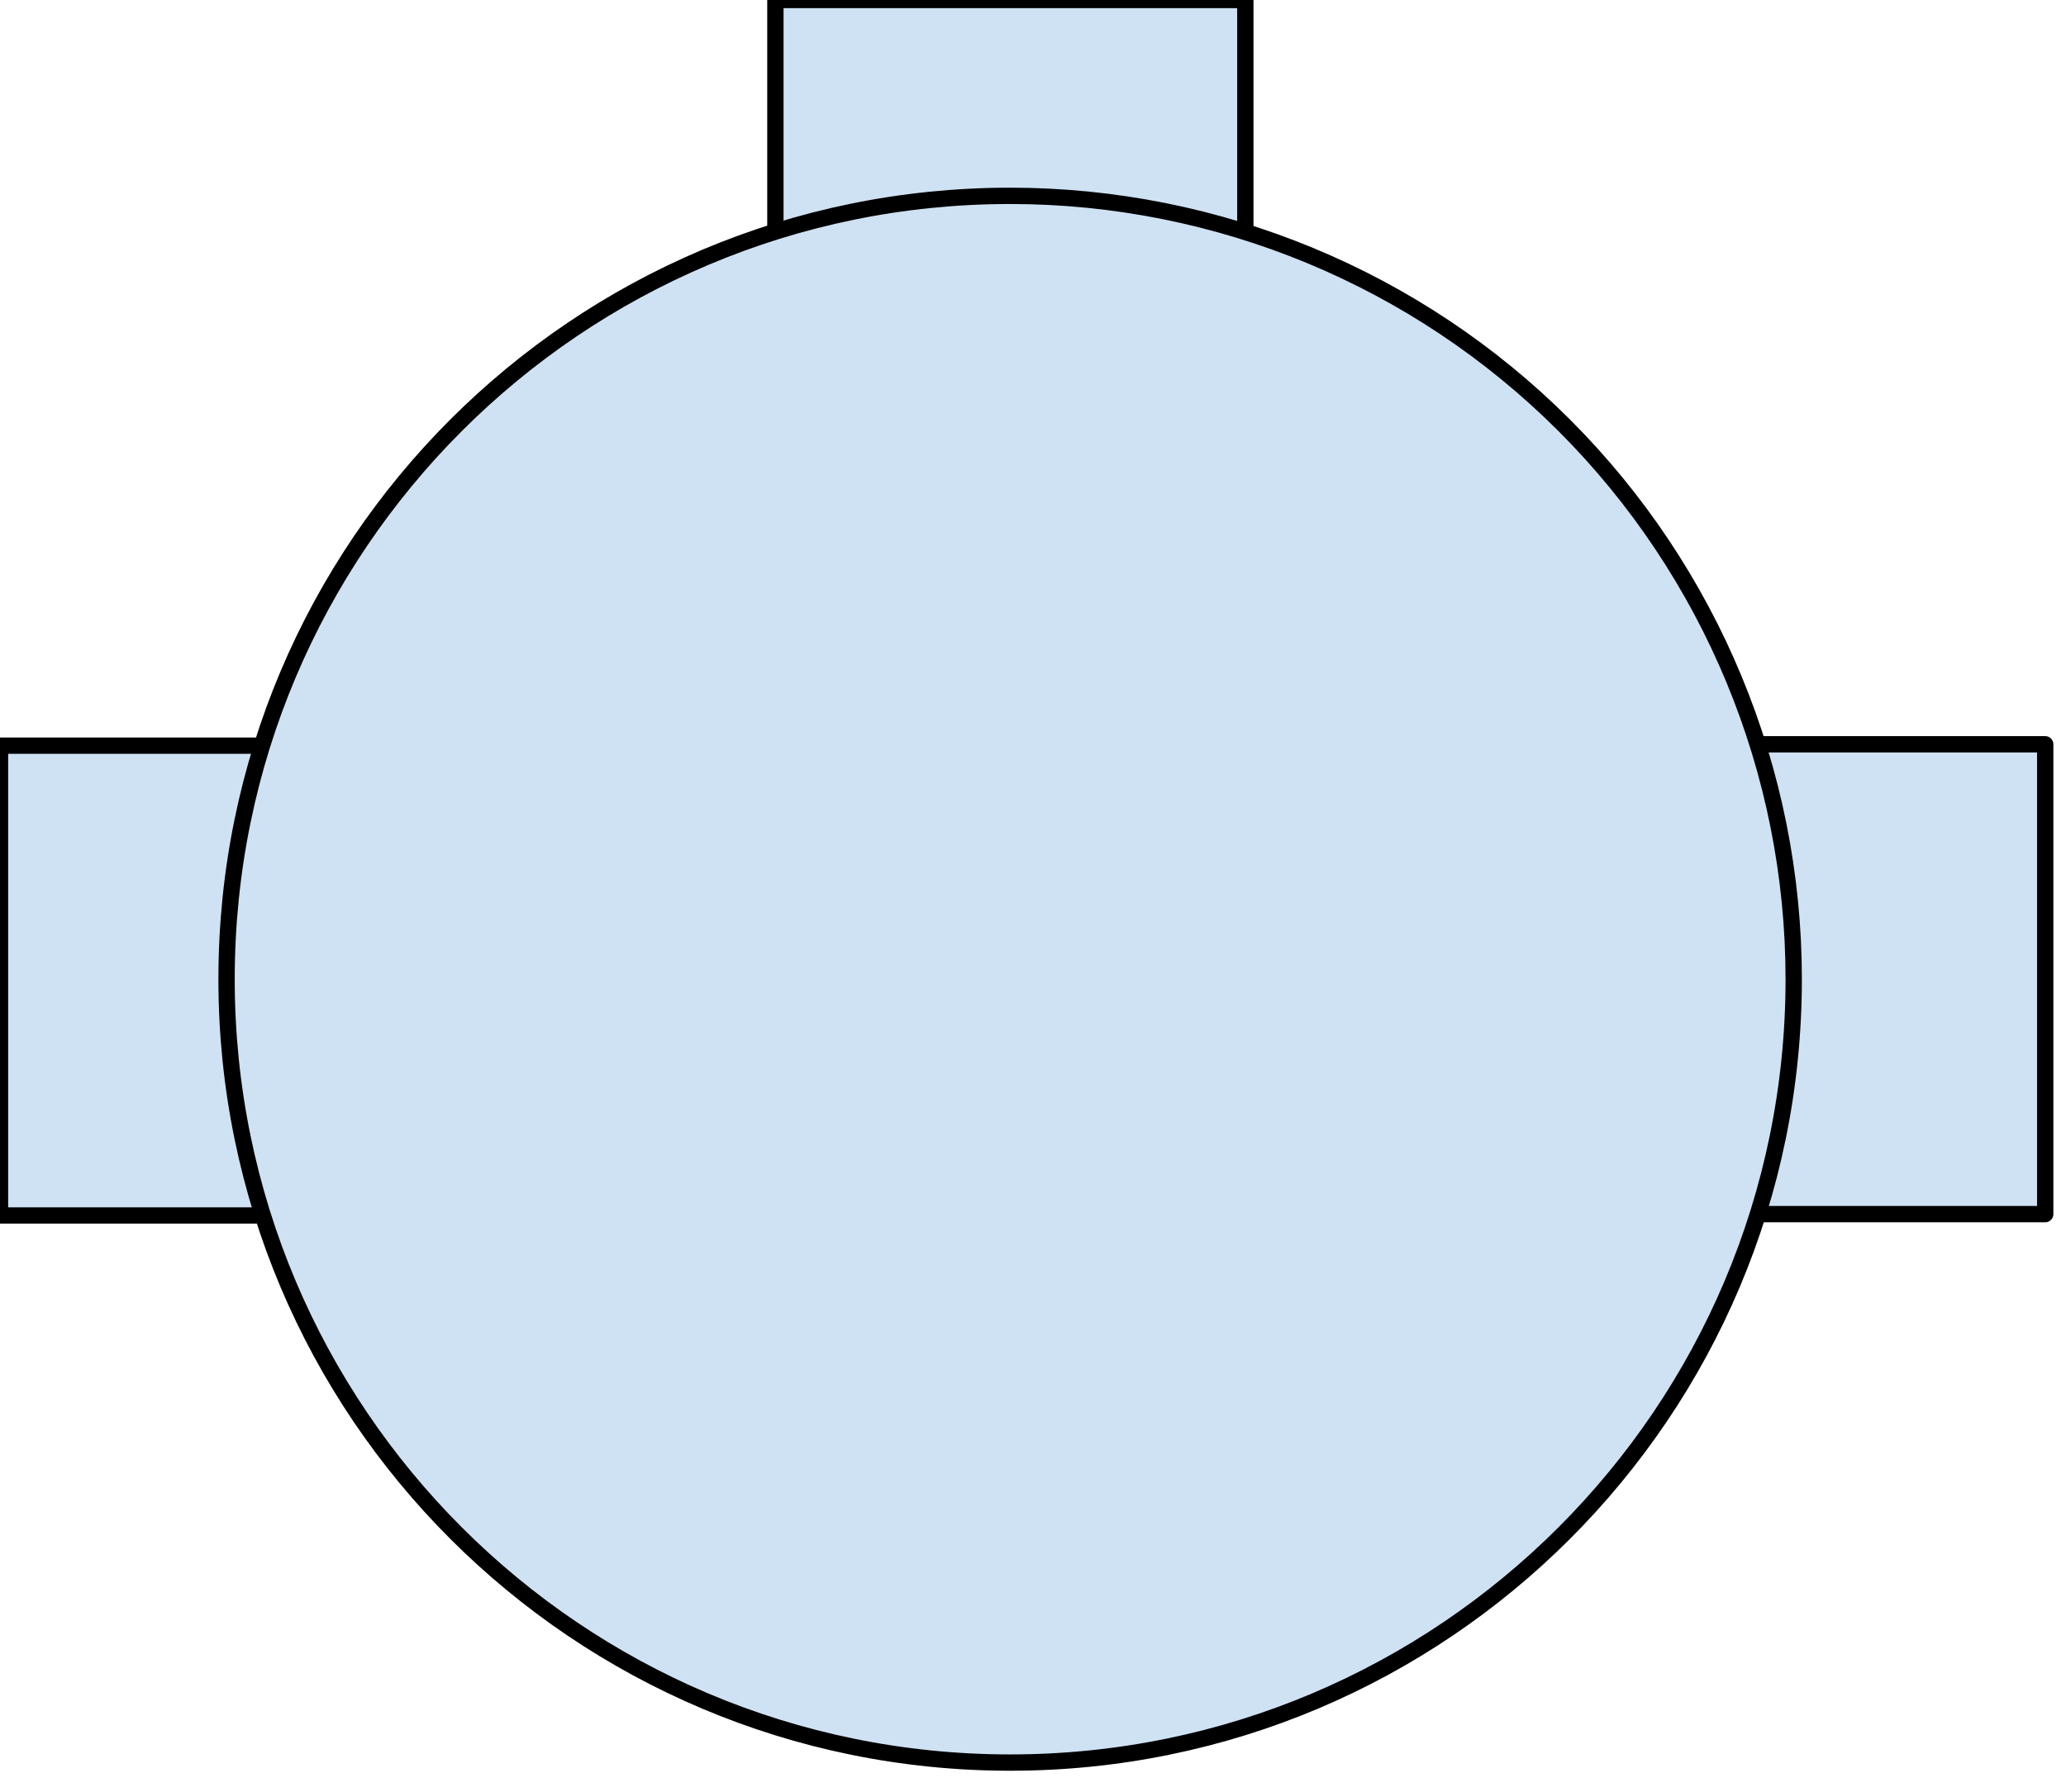
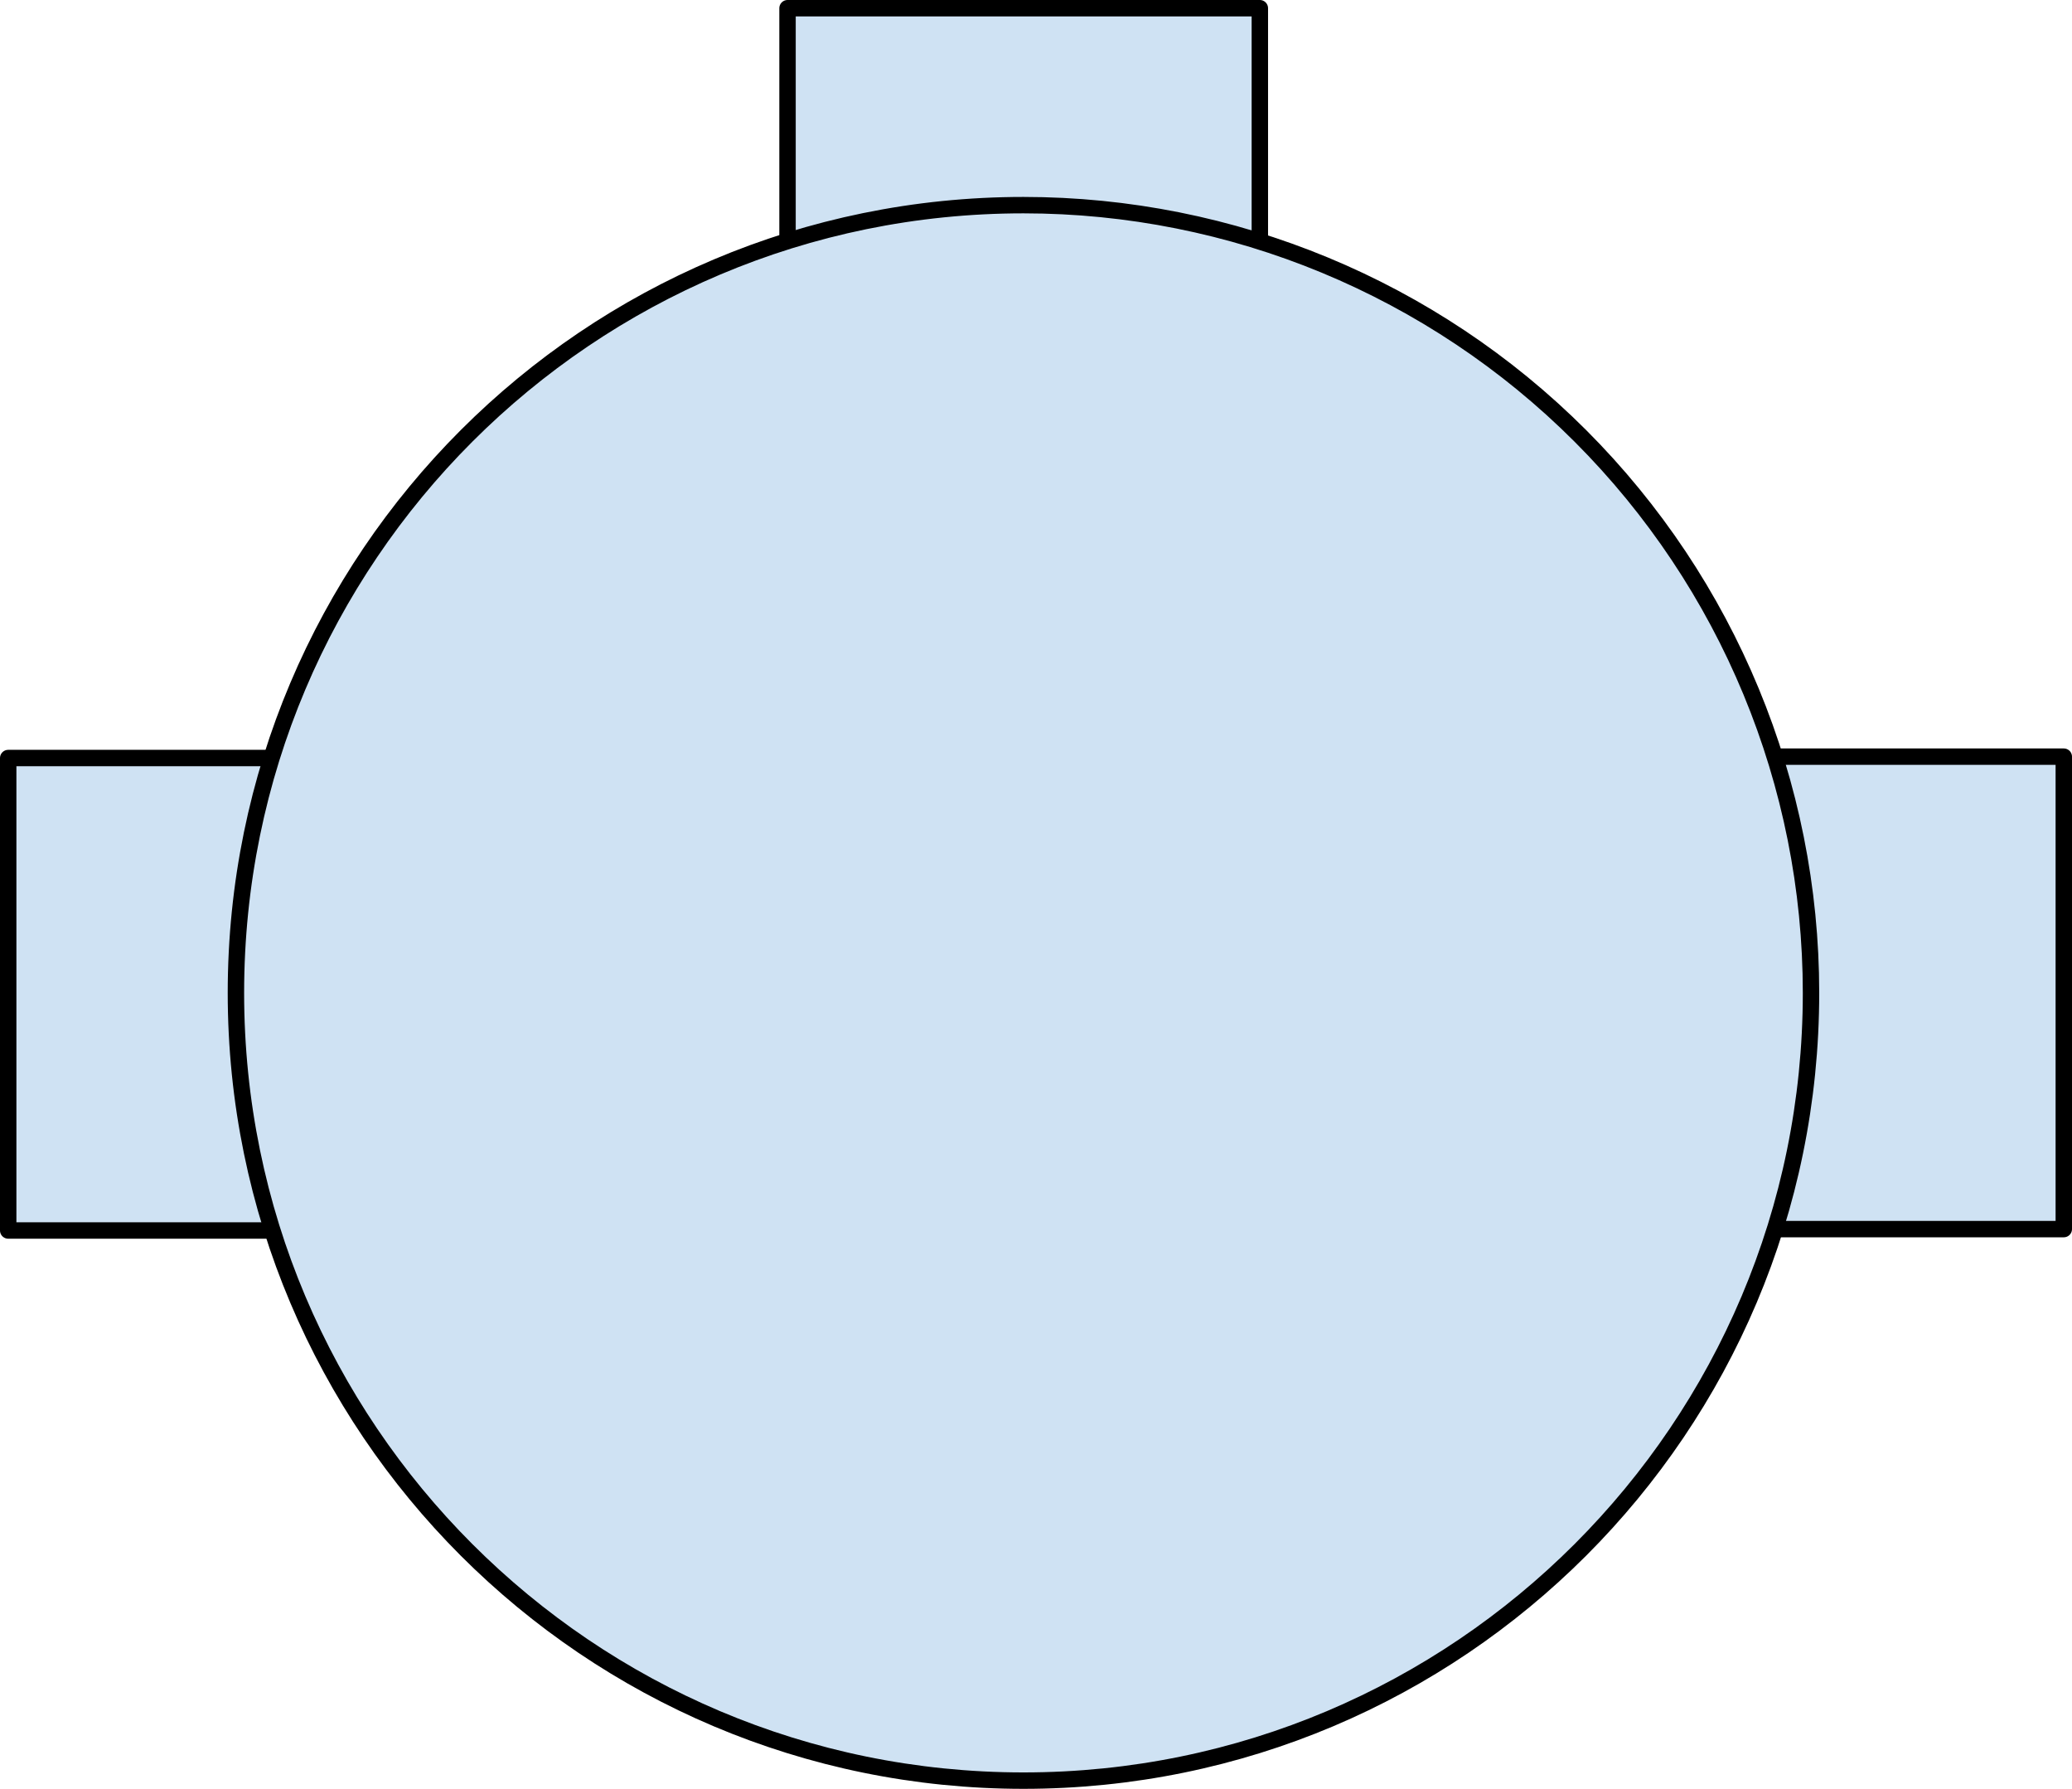
- <svg xmlns="http://www.w3.org/2000/svg" version="1.1" viewBox="0.0 0.0 126.559 109.769" fill="none" stroke="none" stroke-linecap="square" stroke-miterlimit="10">
+ <svg xmlns="http://www.w3.org/2000/svg" version="1.1" viewBox="0 0 126.286 109" stroke-miterlimit="10" id="svg25" width="126.286" height="109" style="fill:none;stroke:none;stroke-linecap:square;stroke-miterlimit:10">
+   <defs id="defs29" />
  <clipPath id="p.0">
-     <path d="m0 0l126.559 0l0 109.769l-126.559 0l0 -109.769z" clip-rule="nonzero" />
+     <path d="M 0,0 H 126.559 V 109.769 H 0 Z" id="path2" style="clip-rule:nonzero" />
  </clipPath>
-   <g clip-path="url(#p.0)">
-     <path fill="#000000" fill-opacity="0.0" d="m0 0l126.559 0l0 109.769l-126.559 0z" fill-rule="evenodd" />
-     <path fill="#cfe2f3" d="m47.499 0l28.787 0l0 28.787l-28.787 0z" fill-rule="evenodd" />
-     <path stroke="#000000" stroke-width="1.0" stroke-linejoin="round" stroke-linecap="butt" d="m47.499 0l28.787 0l0 28.787l-28.787 0z" fill-rule="evenodd" />
-     <path fill="#cfe2f3" d="m96.499 45.606l28.787 0l0 28.787l-28.787 0z" fill-rule="evenodd" />
-     <path stroke="#000000" stroke-width="1.0" stroke-linejoin="round" stroke-linecap="butt" d="m96.499 45.606l28.787 0l0 28.787l-28.787 0z" fill-rule="evenodd" />
-     <path fill="#cfe2f3" d="m0 45.69l28.787 0l0 28.787l-28.787 0z" fill-rule="evenodd" />
-     <path stroke="#000000" stroke-width="1.0" stroke-linejoin="round" stroke-linecap="butt" d="m0 45.69l28.787 0l0 28.787l-28.787 0z" fill-rule="evenodd" />
-     <path fill="#cfe2f3" d="m13.879 60.0l0 0c0 -26.51 21.49 -48.0 48.0 -48.0l0 0c12.73 0 24.939 5.057 33.941 14.059c9.002 9.002 14.059 21.211 14.059 33.941l0 0c0 26.51 -21.49 48.0 -48.0 48.0l0 0c-26.51 0 -48.0 -21.49 -48.0 -48.0z" fill-rule="evenodd" />
-     <path stroke="#000000" stroke-width="1.0" stroke-linejoin="round" stroke-linecap="butt" d="m13.879 60.0l0 0c0 -26.51 21.49 -48.0 48.0 -48.0l0 0c12.73 0 24.939 5.057 33.941 14.059c9.002 9.002 14.059 21.211 14.059 33.941l0 0c0 26.51 -21.49 48.0 -48.0 48.0l0 0c-26.51 0 -48.0 -21.49 -48.0 -48.0z" fill-rule="evenodd" />
-   </g>
+   <path style="fill:#cfe2f3;fill-rule:evenodd" id="path7" d="m 47.999,0.5 h 28.787 v 28.787 h -28.787 z" />
+   <path style="fill-rule:evenodd;stroke:#000000;stroke-width:1;stroke-linecap:butt;stroke-linejoin:round" id="path9" d="m 47.999,0.5 h 28.787 v 28.787 h -28.787 z" />
+   <path style="fill:#cfe2f3;fill-rule:evenodd" id="path11" d="m 96.999,46.106 h 28.787 v 28.787 h -28.787 z" />
+   <path style="fill-rule:evenodd;stroke:#000000;stroke-width:1;stroke-linecap:butt;stroke-linejoin:round" id="path13" d="m 96.999,46.106 h 28.787 v 28.787 h -28.787 z" />
+   <path style="fill:#cfe2f3;fill-rule:evenodd" id="path15" d="M 0.5,46.19 H 29.287 V 74.978 H 0.5 Z" />
+   <path style="fill-rule:evenodd;stroke:#000000;stroke-width:1;stroke-linecap:butt;stroke-linejoin:round" id="path17" d="M 0.5,46.19 H 29.287 V 74.978 H 0.5 Z" />
+   <path style="fill:#cfe2f3;fill-rule:evenodd" id="path19" d="m 14.379,60.5 v 0 c 0,-26.51 21.49,-48 48,-48 v 0 c 12.73,0 24.939,5.057 33.941,14.059 9.002,9.002 14.059,21.211 14.059,33.941 v 0 C 110.379,87.01 88.889,108.5 62.379,108.5 v 0 c -26.51,0 -48,-21.49 -48,-48 z" />
+   <path style="fill-rule:evenodd;stroke:#000000;stroke-width:1;stroke-linecap:butt;stroke-linejoin:round" id="path21" d="m 14.379,60.5 v 0 c 0,-26.51 21.49,-48 48,-48 v 0 c 12.73,0 24.939,5.057 33.941,14.059 9.002,9.002 14.059,21.211 14.059,33.941 v 0 C 110.379,87.01 88.889,108.5 62.379,108.5 v 0 c -26.51,0 -48,-21.49 -48,-48 z" />
</svg>
